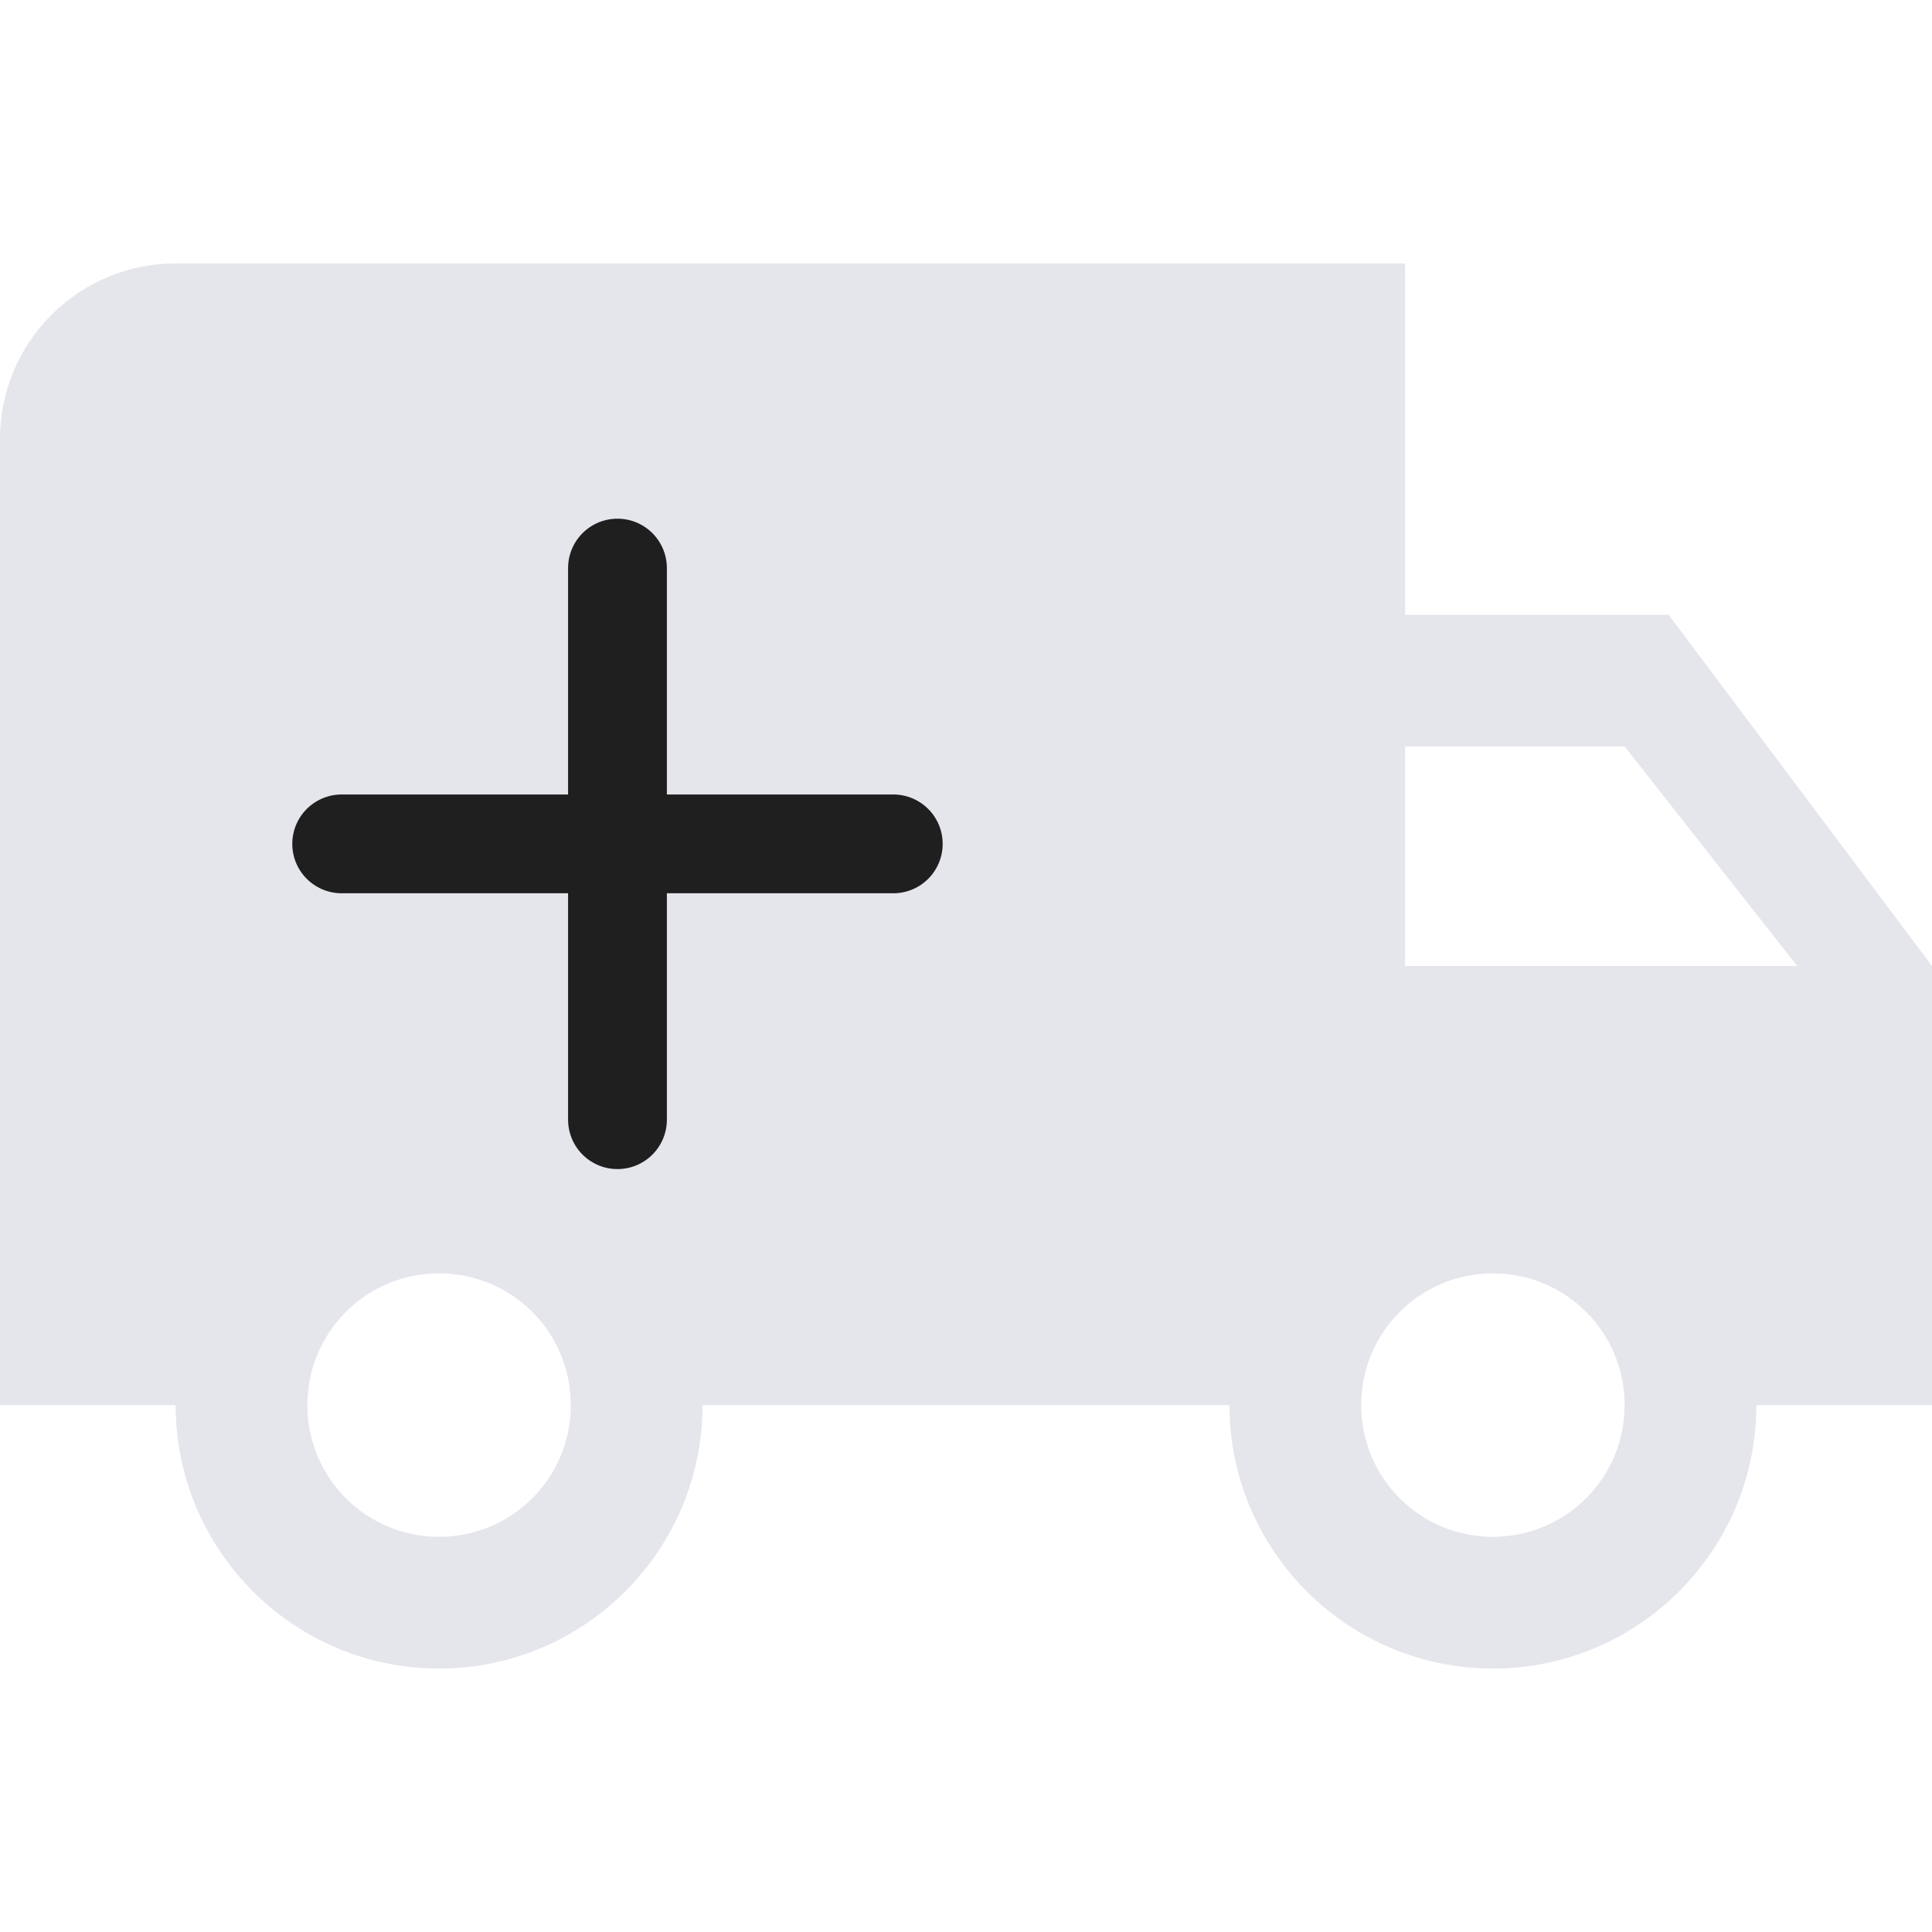
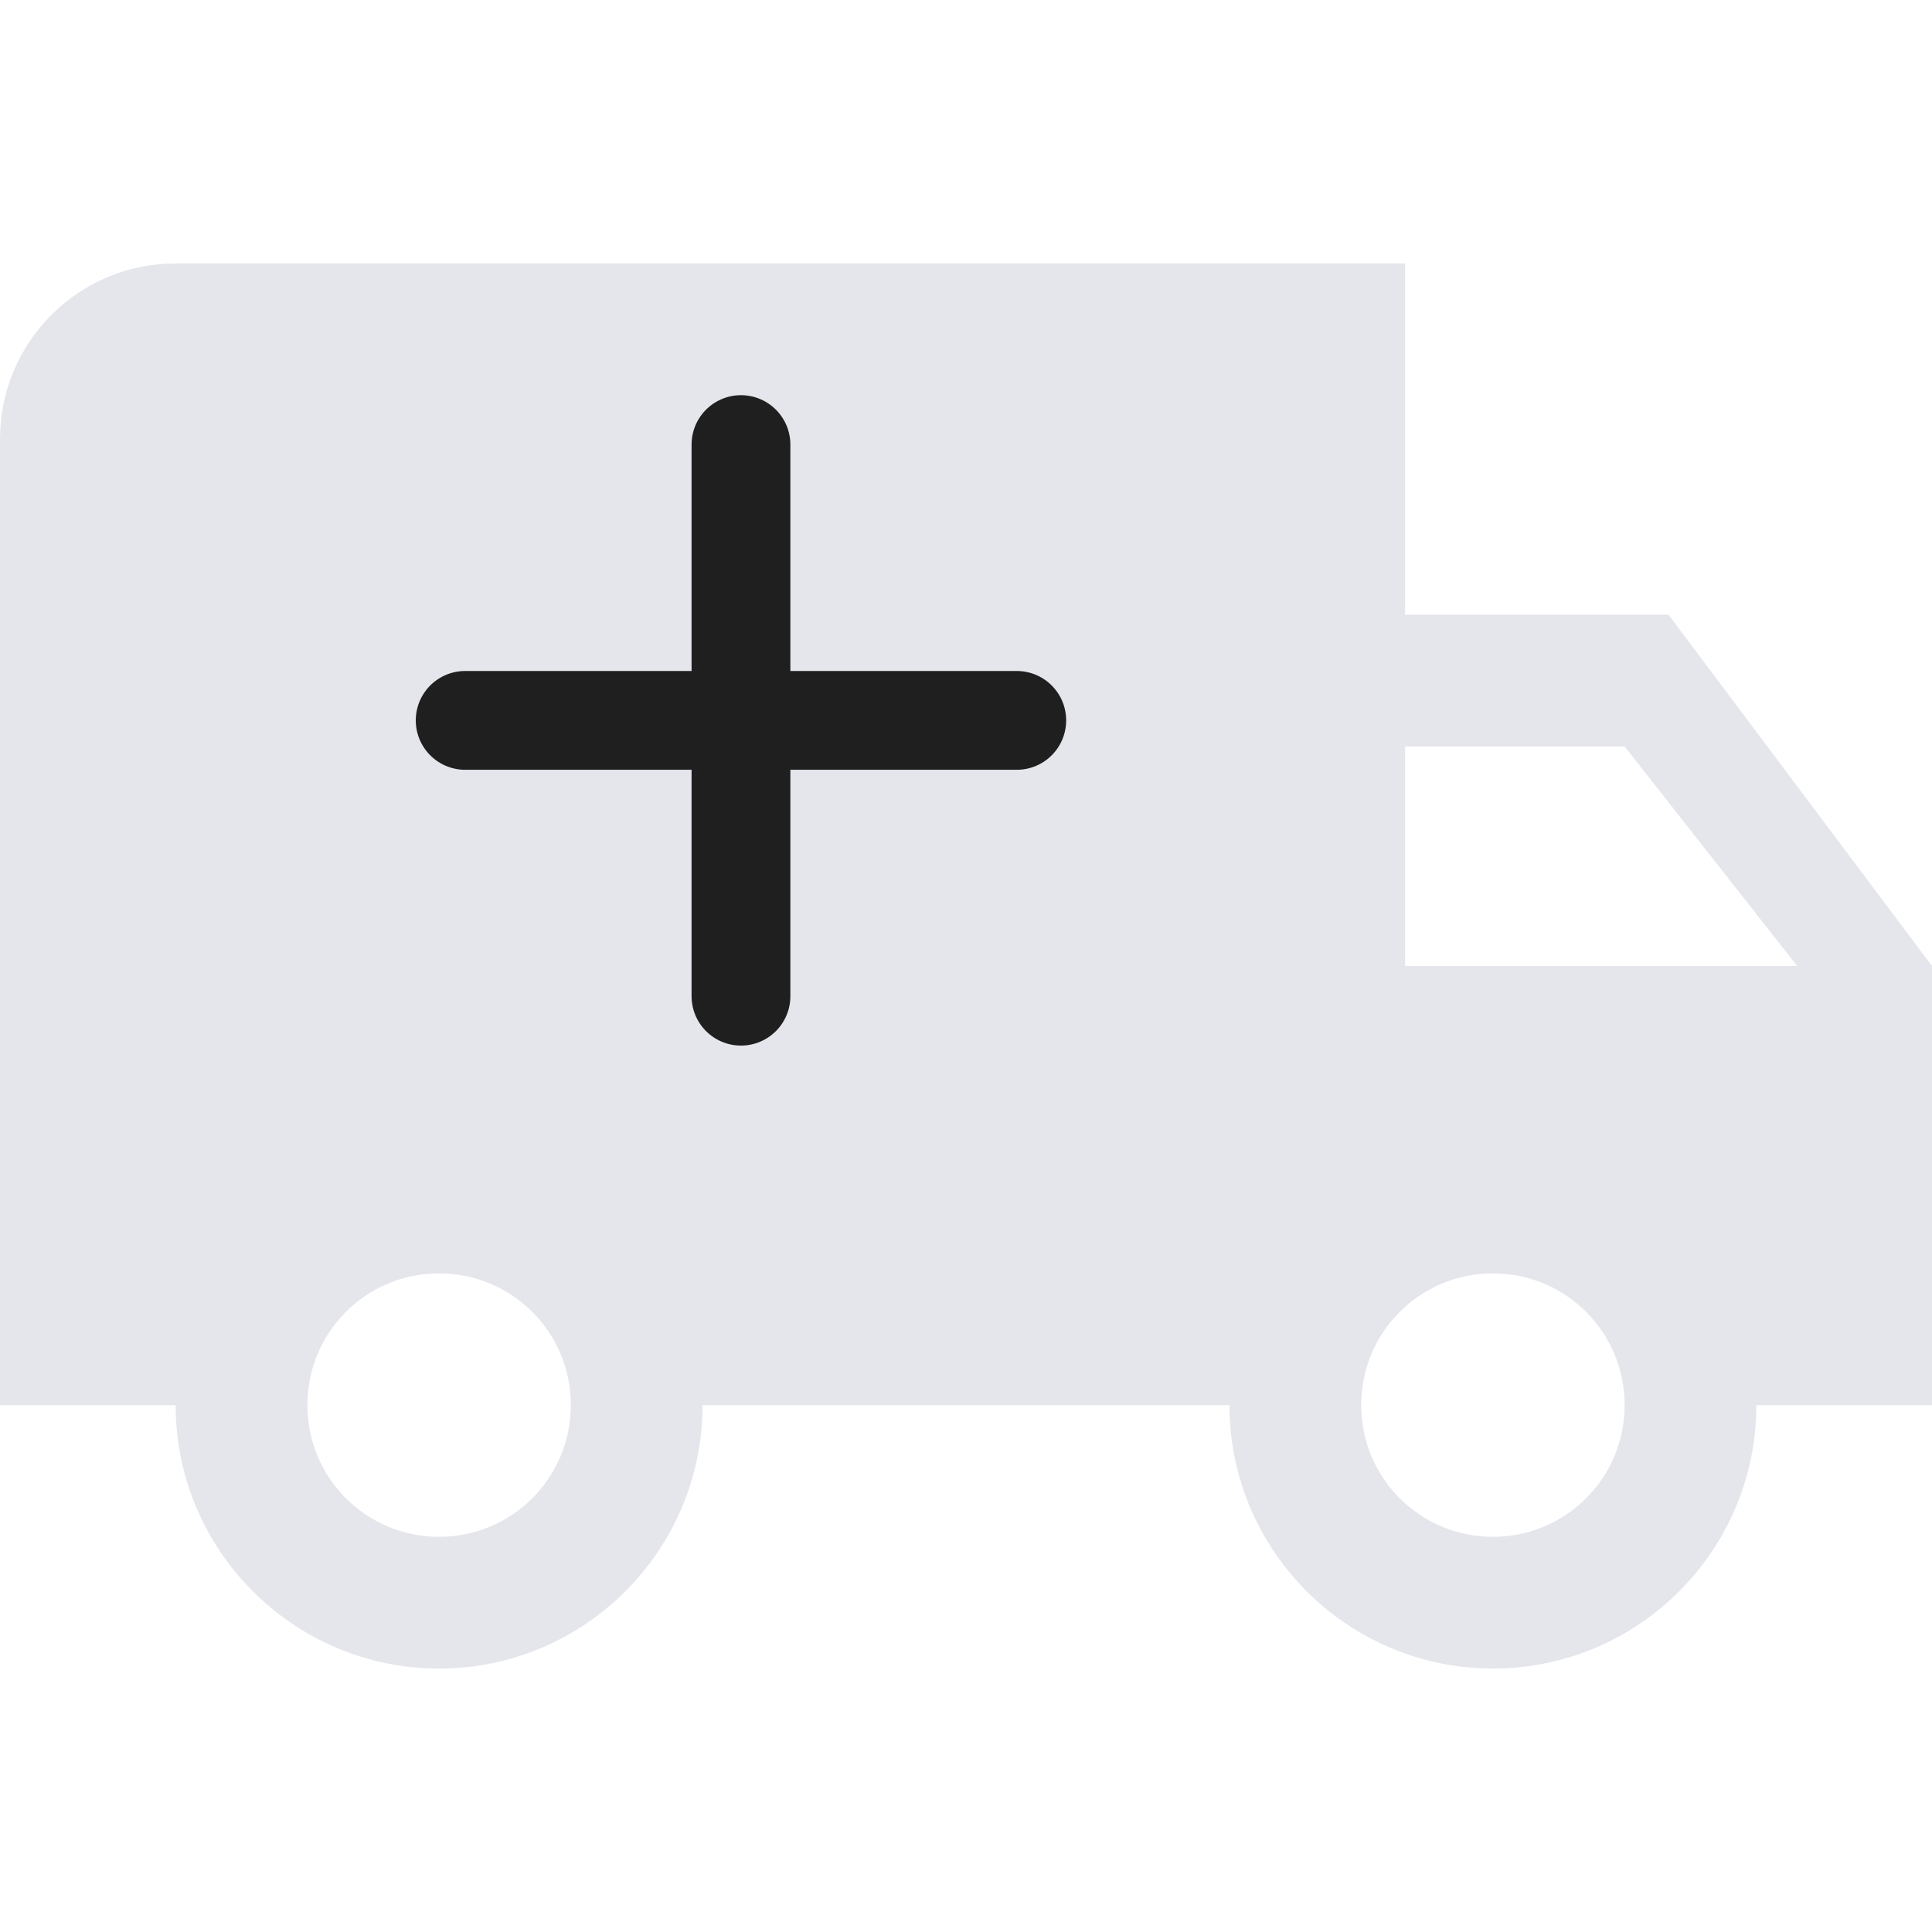
<svg xmlns="http://www.w3.org/2000/svg" width="512" height="512" viewBox="0 0 469.333 469.333">
  <g>
    <path d="M405.333 149.333h-64V64H42.667C19.093 64 0 83.093 0 106.667v234.667h42.667c0 35.307 28.693 64 64 64s64-28.693 64-64h128c0 35.307 28.693 64 64 64s64-28.693 64-64h42.667V234.667zm-298.666 224c-17.707 0-32-14.293-32-32s14.293-32 32-32 32 14.293 32 32-14.294 32-32 32m256 0c-17.707 0-32-14.293-32-32s14.293-32 32-32 32 14.293 32 32-14.294 32-32 32m-21.334-138.666v-53.333h53.333l41.92 53.333z" fill="#e4e6eb" />
-     <path d="M150 138v134M83 205h134" fill="none" stroke="#1f1f1f" stroke-width="24" stroke-linecap="round" />
+     <path d="M180 108v134M113 175h134" fill="none" stroke="#1f1f1f" stroke-width="24" stroke-linecap="round" />
  </g>
</svg>
